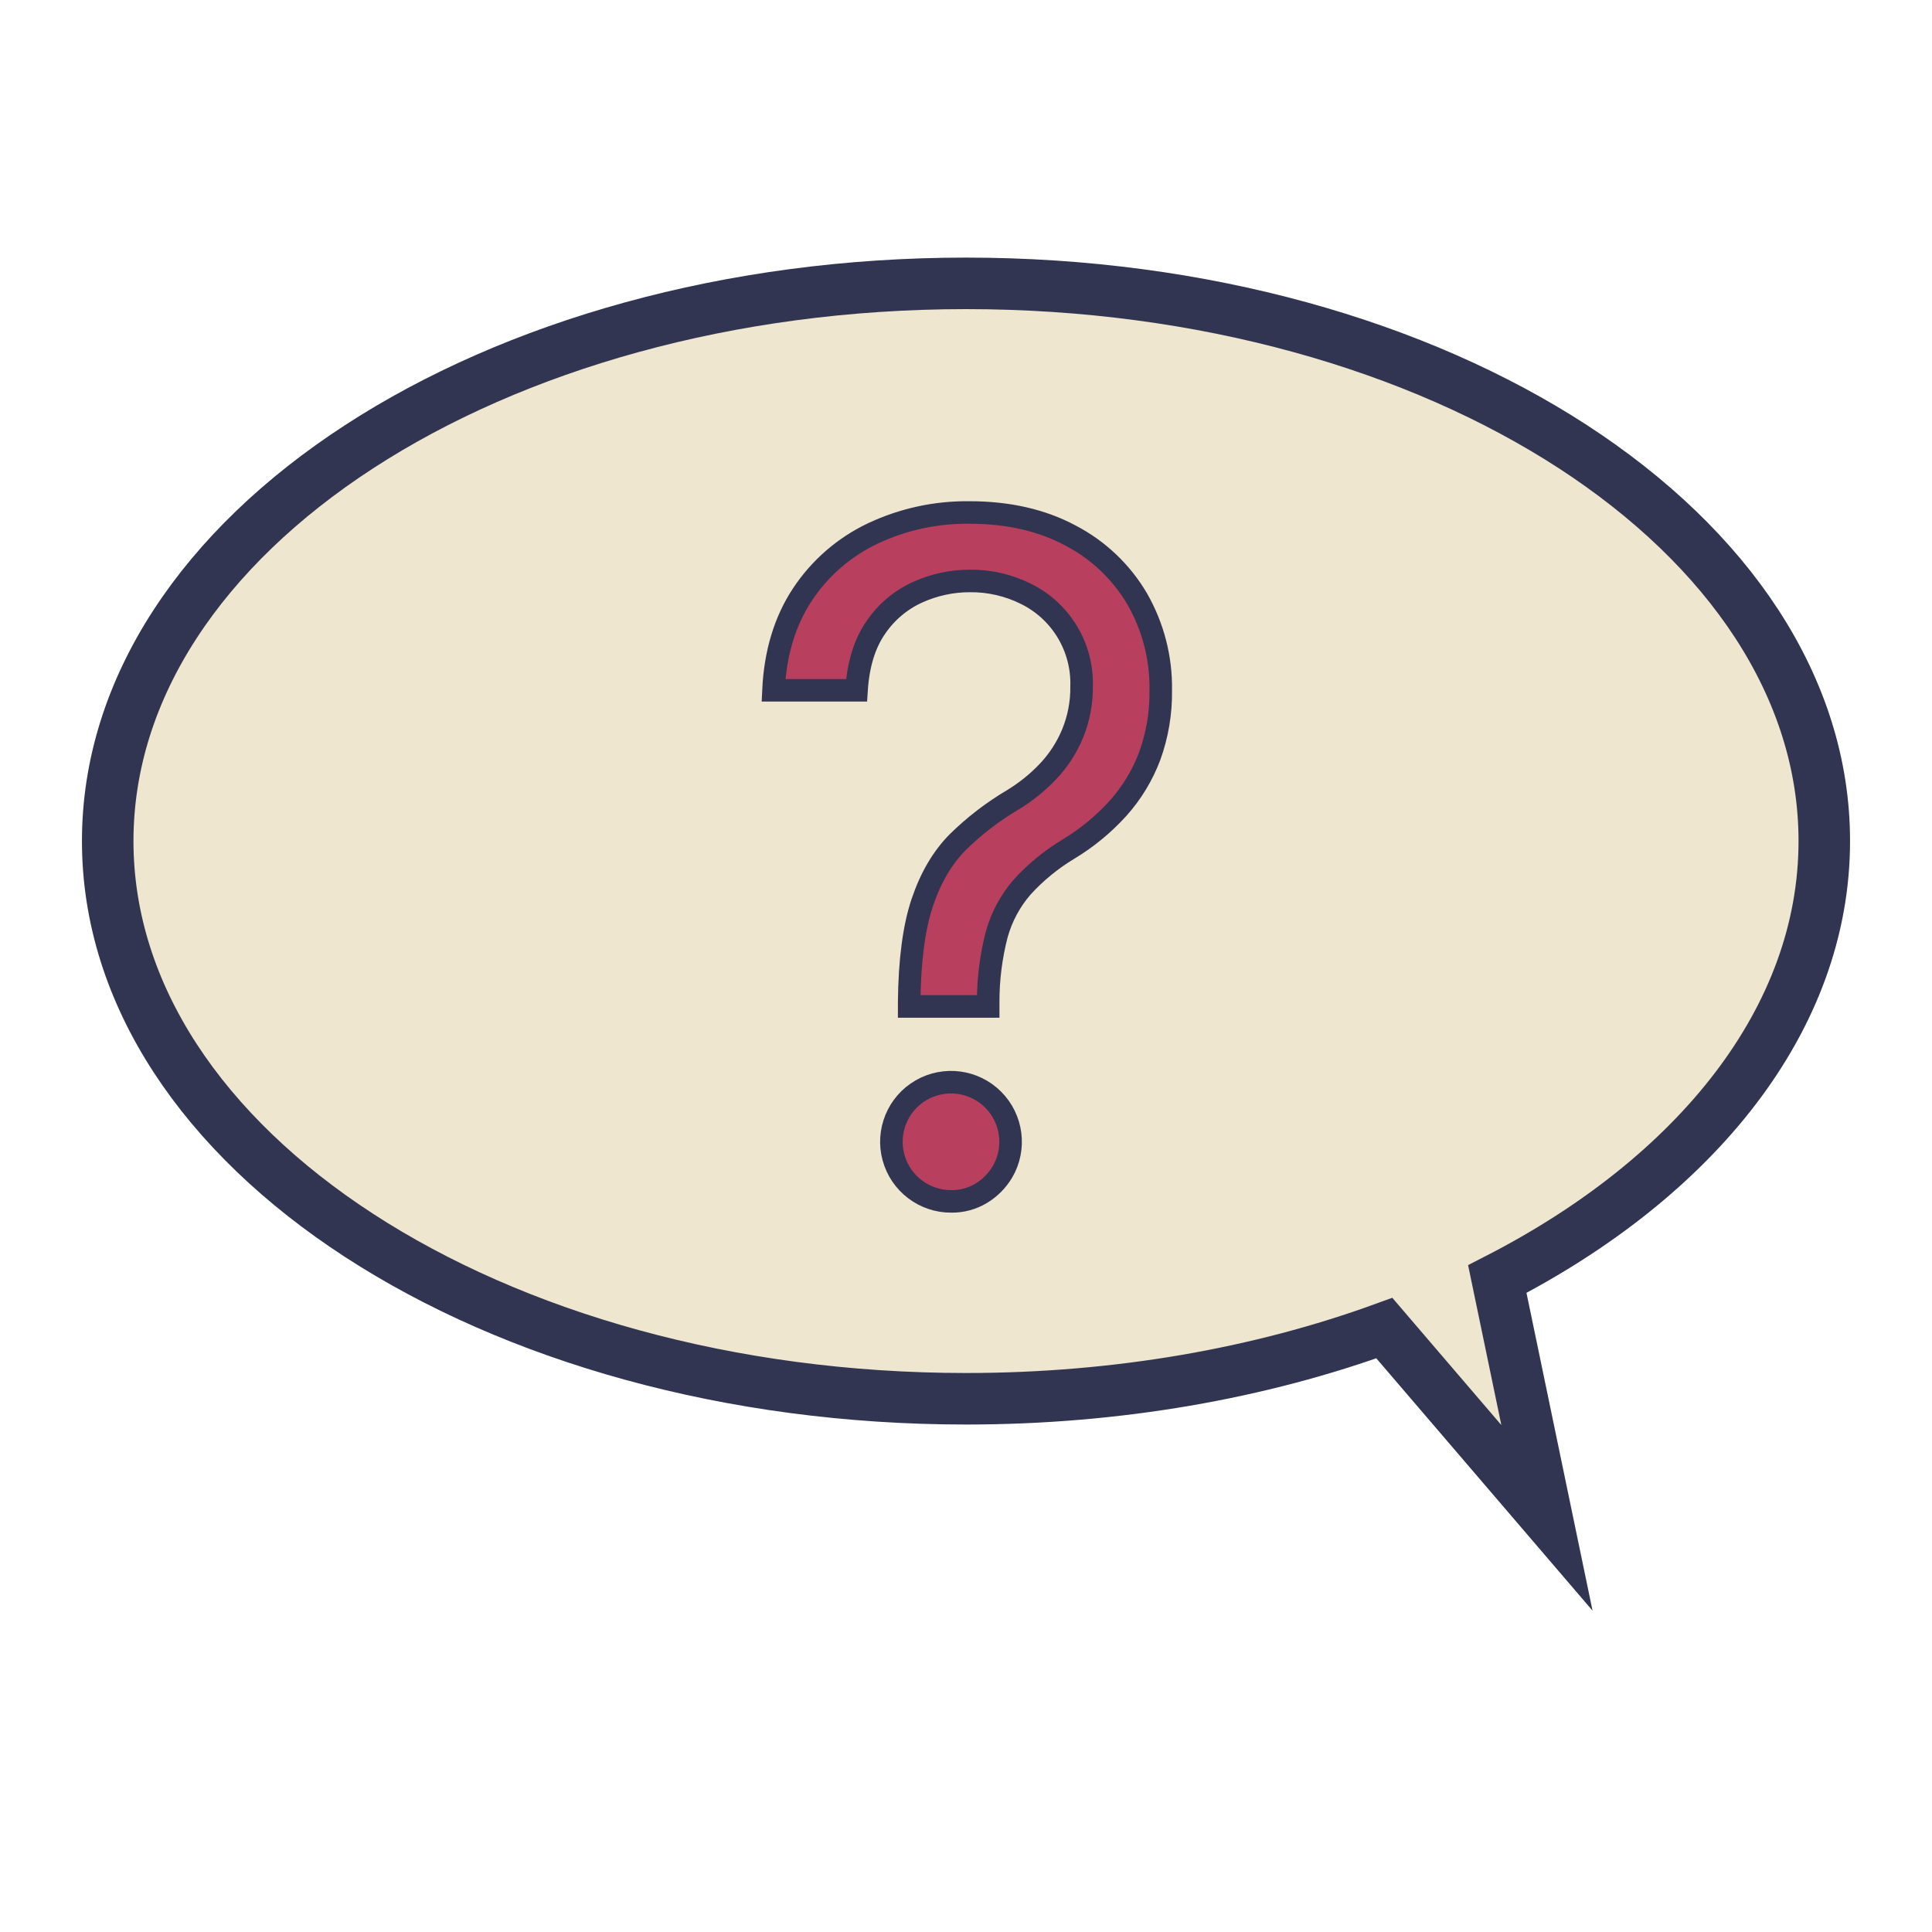
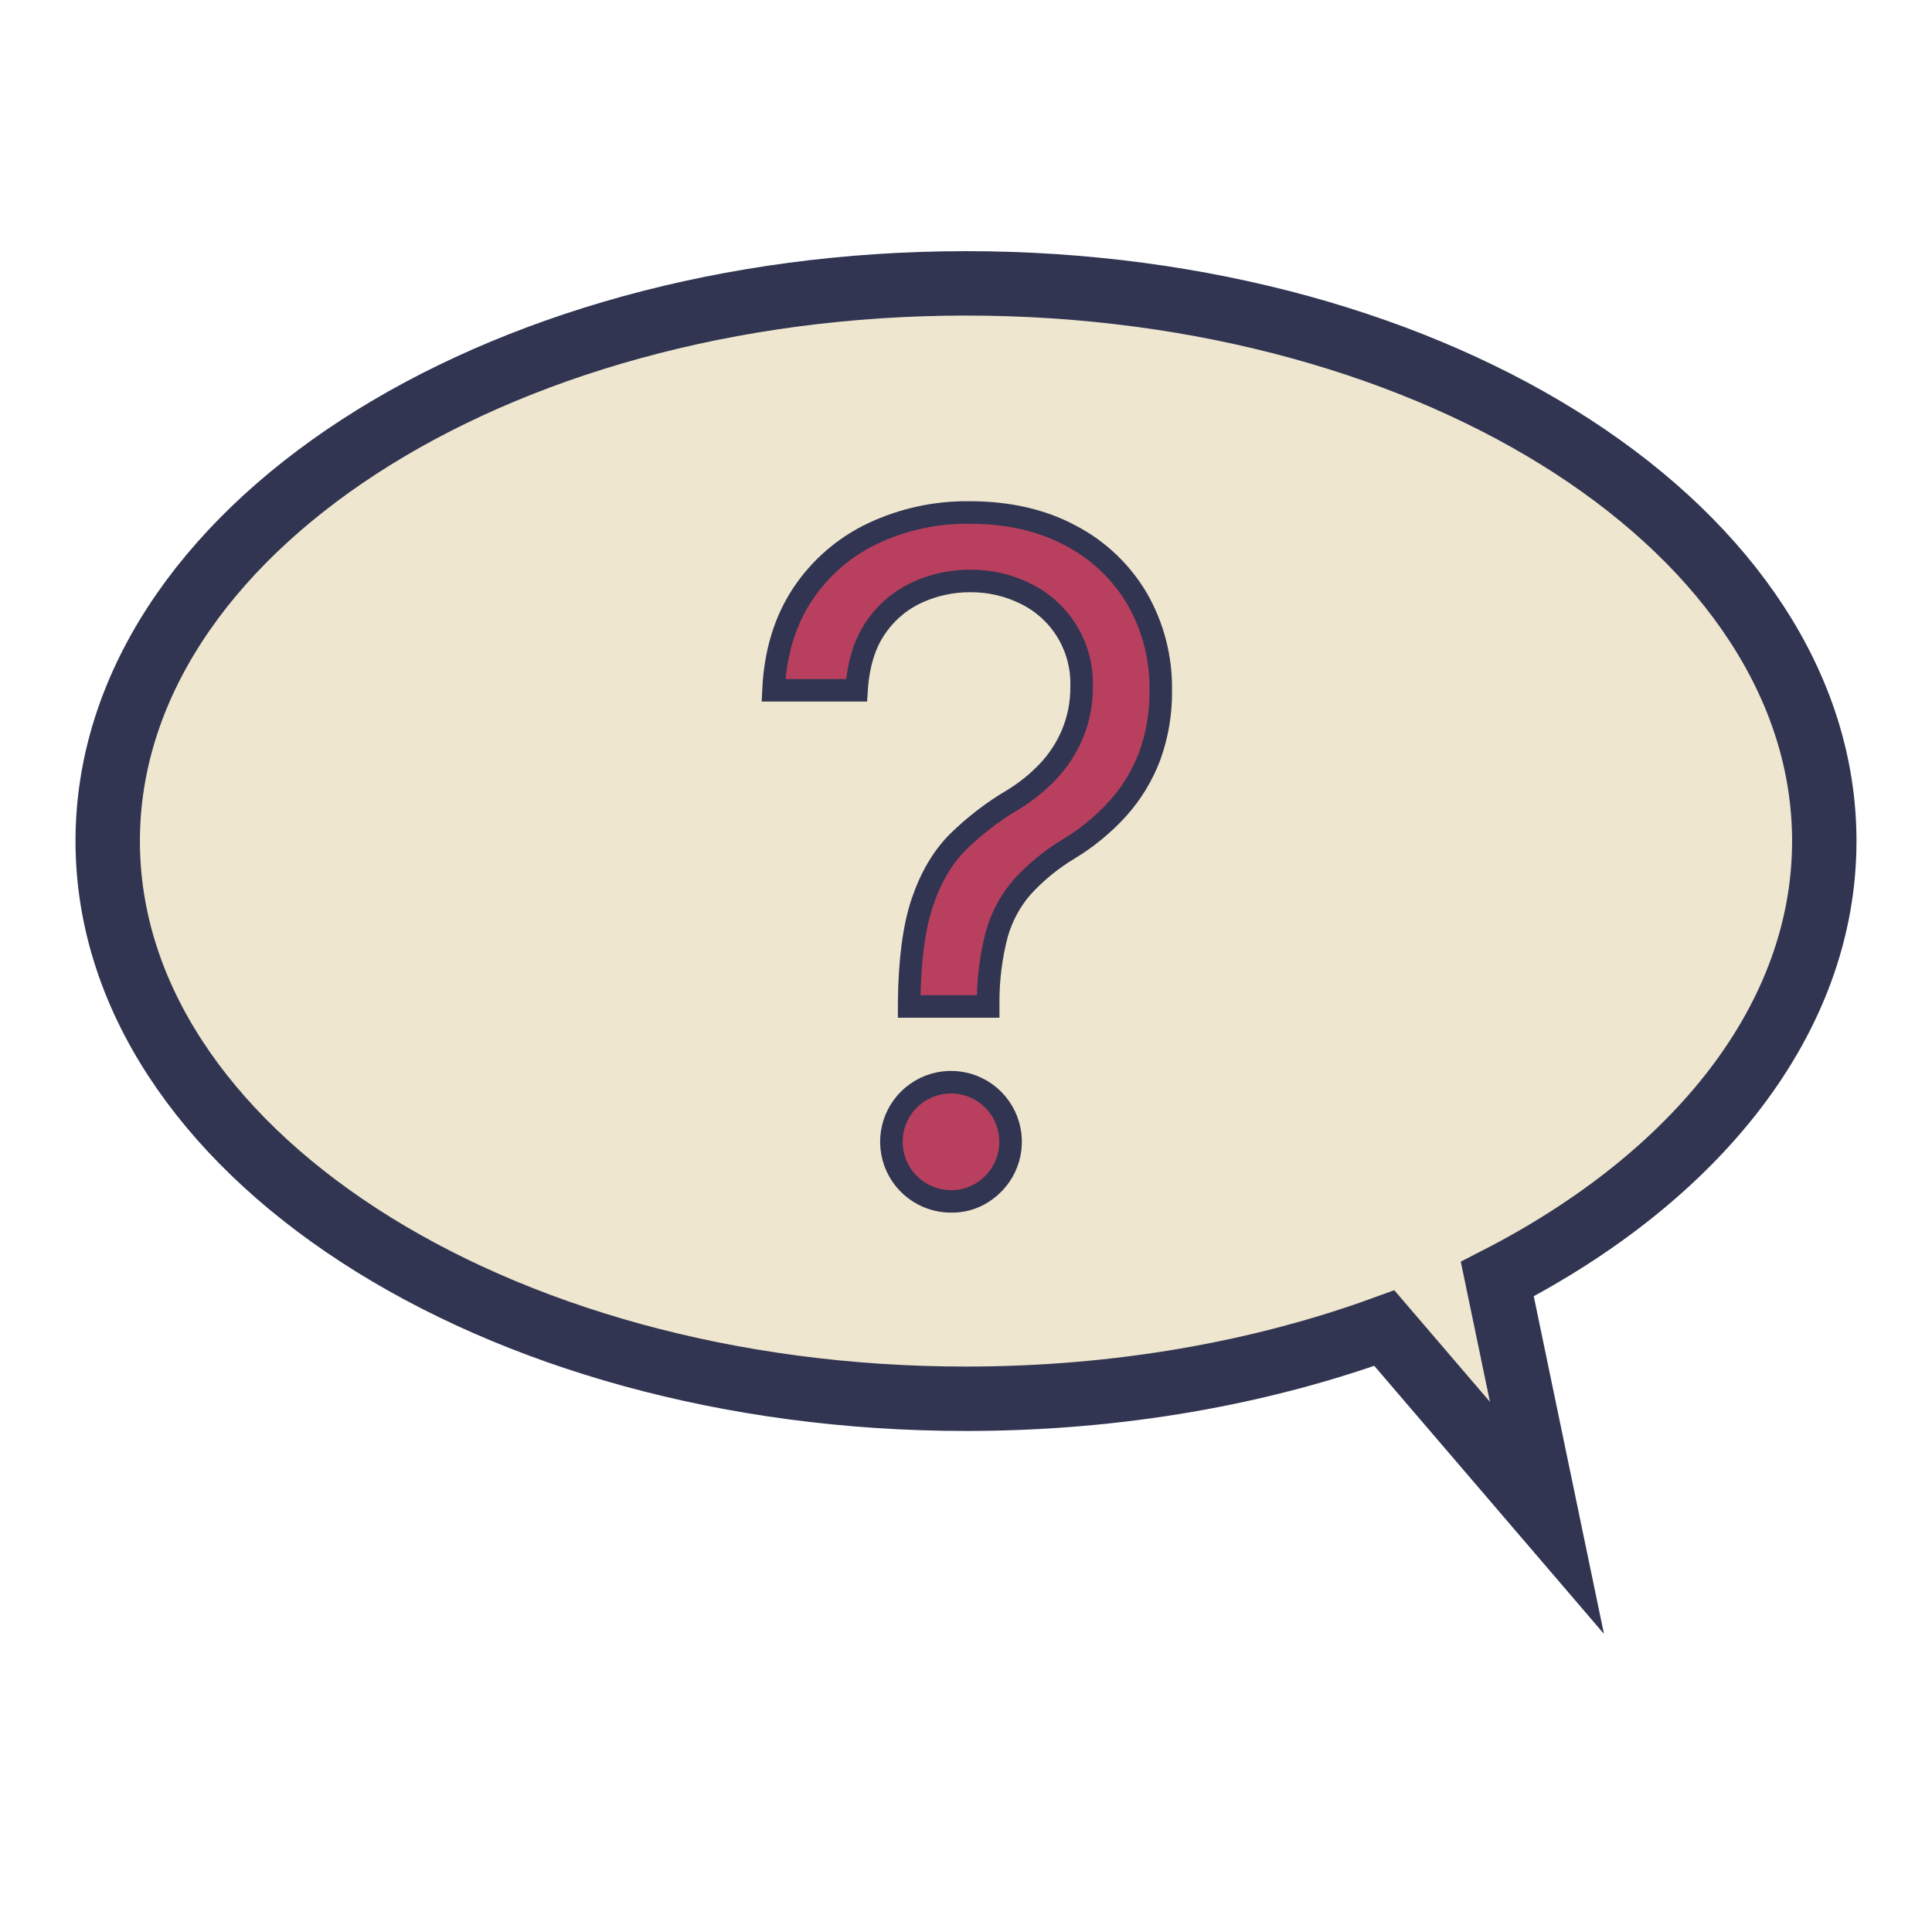
<svg xmlns="http://www.w3.org/2000/svg" id="question" width="600" height="600" viewBox="0 0 600 600">
  <defs>
    <style>
+       #question:hover #bubble {
+       opacity: 0;
+       }
+ 
+       #question:hover #questionMark {
+       fill: #EFE918;
+       filter: drop-shadow(5px 5px 10px #000);
+       }
+ 
      .cls-1 {
        fill: #eee6ce;
-         stroke-width: 16px;
+         stroke-width: 20px;
+         transition: all ease 1s;
      }

      .cls-1, .cls-2 {
        stroke: #313552;
        stroke-miterlimit: 10;
      }

      .cls-2 {
        fill: #b8405e;
        stroke-width: 7px;
+         transition: all ease 1s;
      }
    </style>
  </defs>
  <path id="bubble" class="cls-1" d="M465,397.23l2.63,12.64,12.79,61.52-40.89-47.72-9.61-11.22c-38.44,14-82.74,21.95-129.92,21.95-147.21,0-266.55-77.55-266.55-173.2S152.79,88,300,88,566.55,165.54,566.55,261.2C566.55,316.37,526.85,365.51,465,397.23Z" />
  <path id="questionMark" class="cls-2" d="M282.35,312.56v-1.23q.19-19.53,4.09-31.09t11-18.71a89.24,89.24,0,0,1,17.19-13.19,53.05,53.05,0,0,0,10.84-8.75,38.6,38.6,0,0,0,7.61-11.71,37.32,37.32,0,0,0,2.82-14.72,31,31,0,0,0-17.29-28.74,38.13,38.13,0,0,0-17.48-4A39.1,39.1,0,0,0,285,183.91a31.3,31.3,0,0,0-13,10.94q-5.22,7.47-6,19.53H240.21q.82-17.38,9-29.76a53.86,53.86,0,0,1,21.79-18.92,68.36,68.36,0,0,1,30.12-6.54q18,0,31.34,7.16A51.73,51.73,0,0,1,353.17,186a55.24,55.24,0,0,1,7.31,28.43,57.55,57.55,0,0,1-3.42,20.36A51.66,51.66,0,0,1,347.24,251a68.38,68.38,0,0,1-15.39,12.68,64.11,64.11,0,0,0-14.42,11.81,38,38,0,0,0-7.88,14.67,82.76,82.76,0,0,0-2.66,21.17v1.23Zm13.09,60.54a18.51,18.51,0,1,1,15.9-9.2,19.13,19.13,0,0,1-6.65,6.7A17.51,17.51,0,0,1,295.44,373.1Z" />
</svg>
